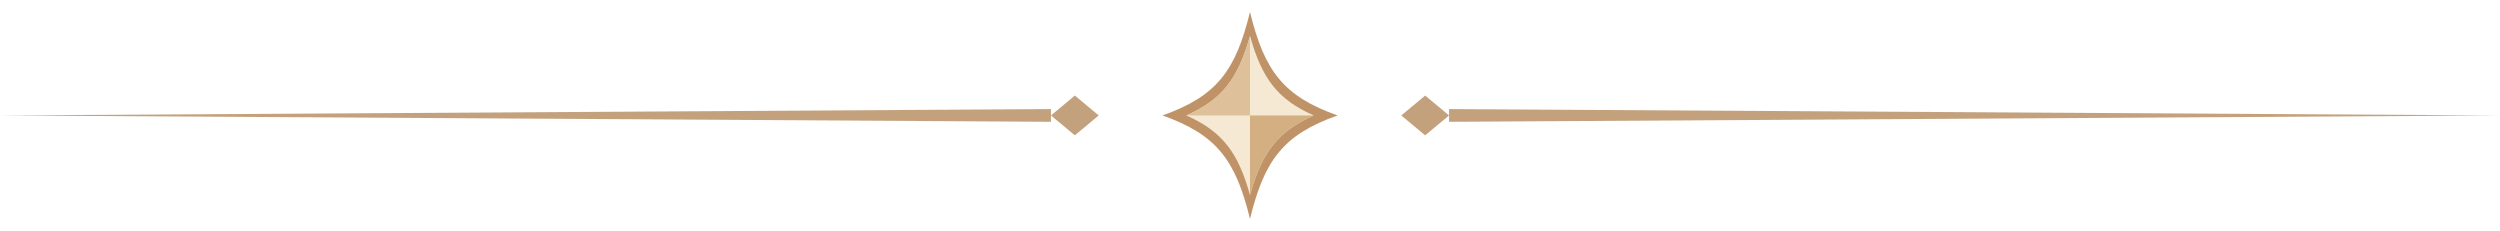
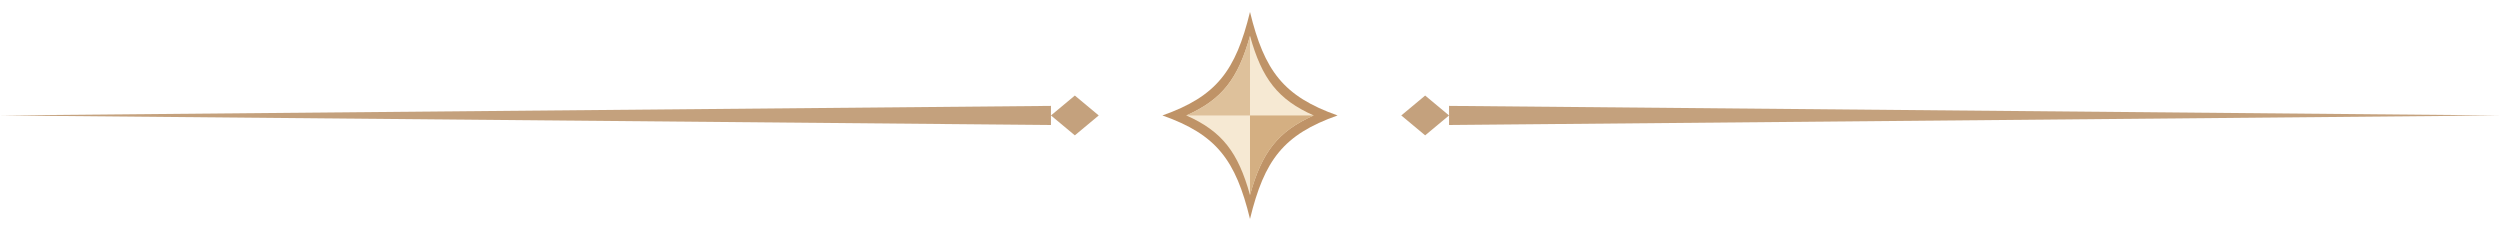
<svg xmlns="http://www.w3.org/2000/svg" width="314" height="29" viewBox="0 0 314 29">
-   <path d="M0 14.5 132 13.7 132 15.3Z M182 13.7 314 14.5 182 15.3Z" fill="#c4a17d" />
+   <path d="M0 14.5 132 13.3 132 15.7Z M182 13.3 314 14.5 182 15.7Z" fill="#c4a17d" />
  <path d="m132 14.5 3-2.5 3 2.5-3 2.5Z m44 0 3-2.5 3 2.5-3 2.5Z" fill="#c4a17d" />
  <path d="M157 1.5c1.8 7.4 4.2 10.6 11 13-6.8 2.4-9.2 5.6-11 13-1.8-7.4-4.2-10.6-11-13 6.8-2.4 9.2-5.6 11-13Z" fill="#bf9367" />
  <path d="M157 4.5c1.5 5.4 3.5 8 8 10-4.5 2-6.5 4.6-8 10-1.5-5.4-3.5-8-8-10 4.5-2 6.5-4.6 8-10Z" fill="#f6e9d3" />
  <path d="m157 4.5 0 10-8 0c4.5-2 6.5-4.6 8-10Z" fill="#dec19b" />
  <path d="m157 14.5 8 0c-4.5 2-6.5 4.6-8 10Z" fill="#d4af82" />
</svg>
